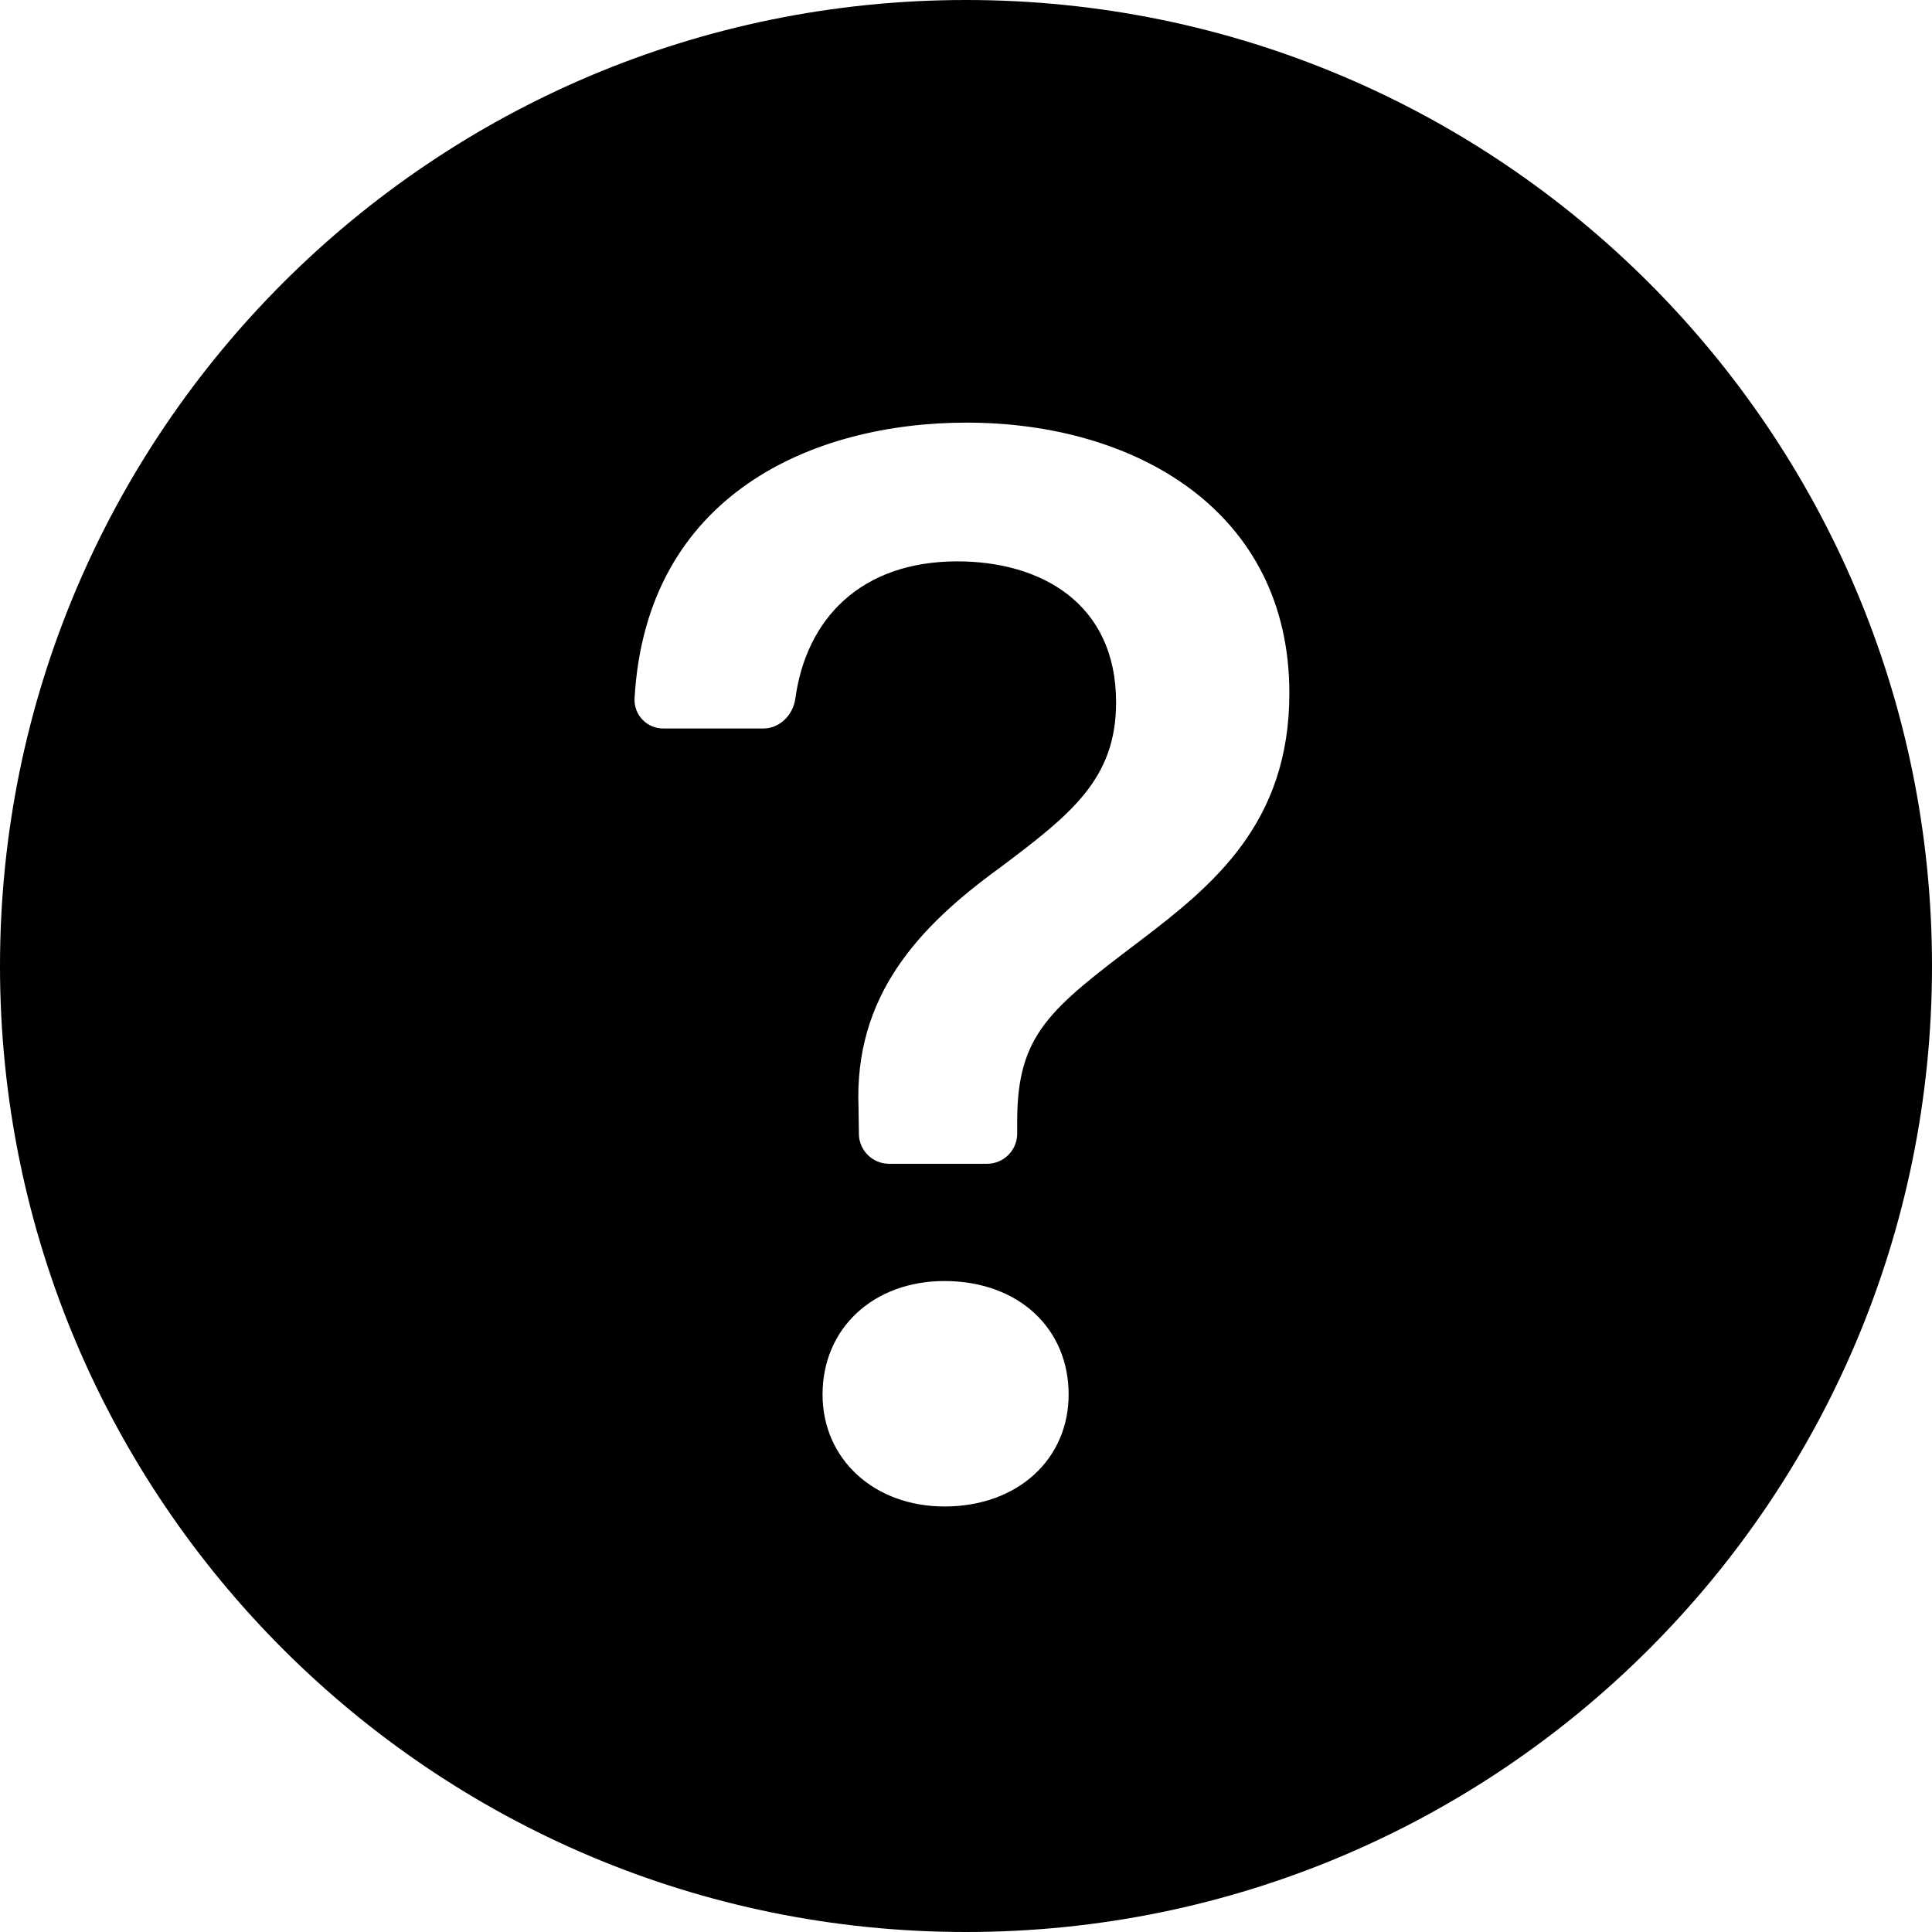
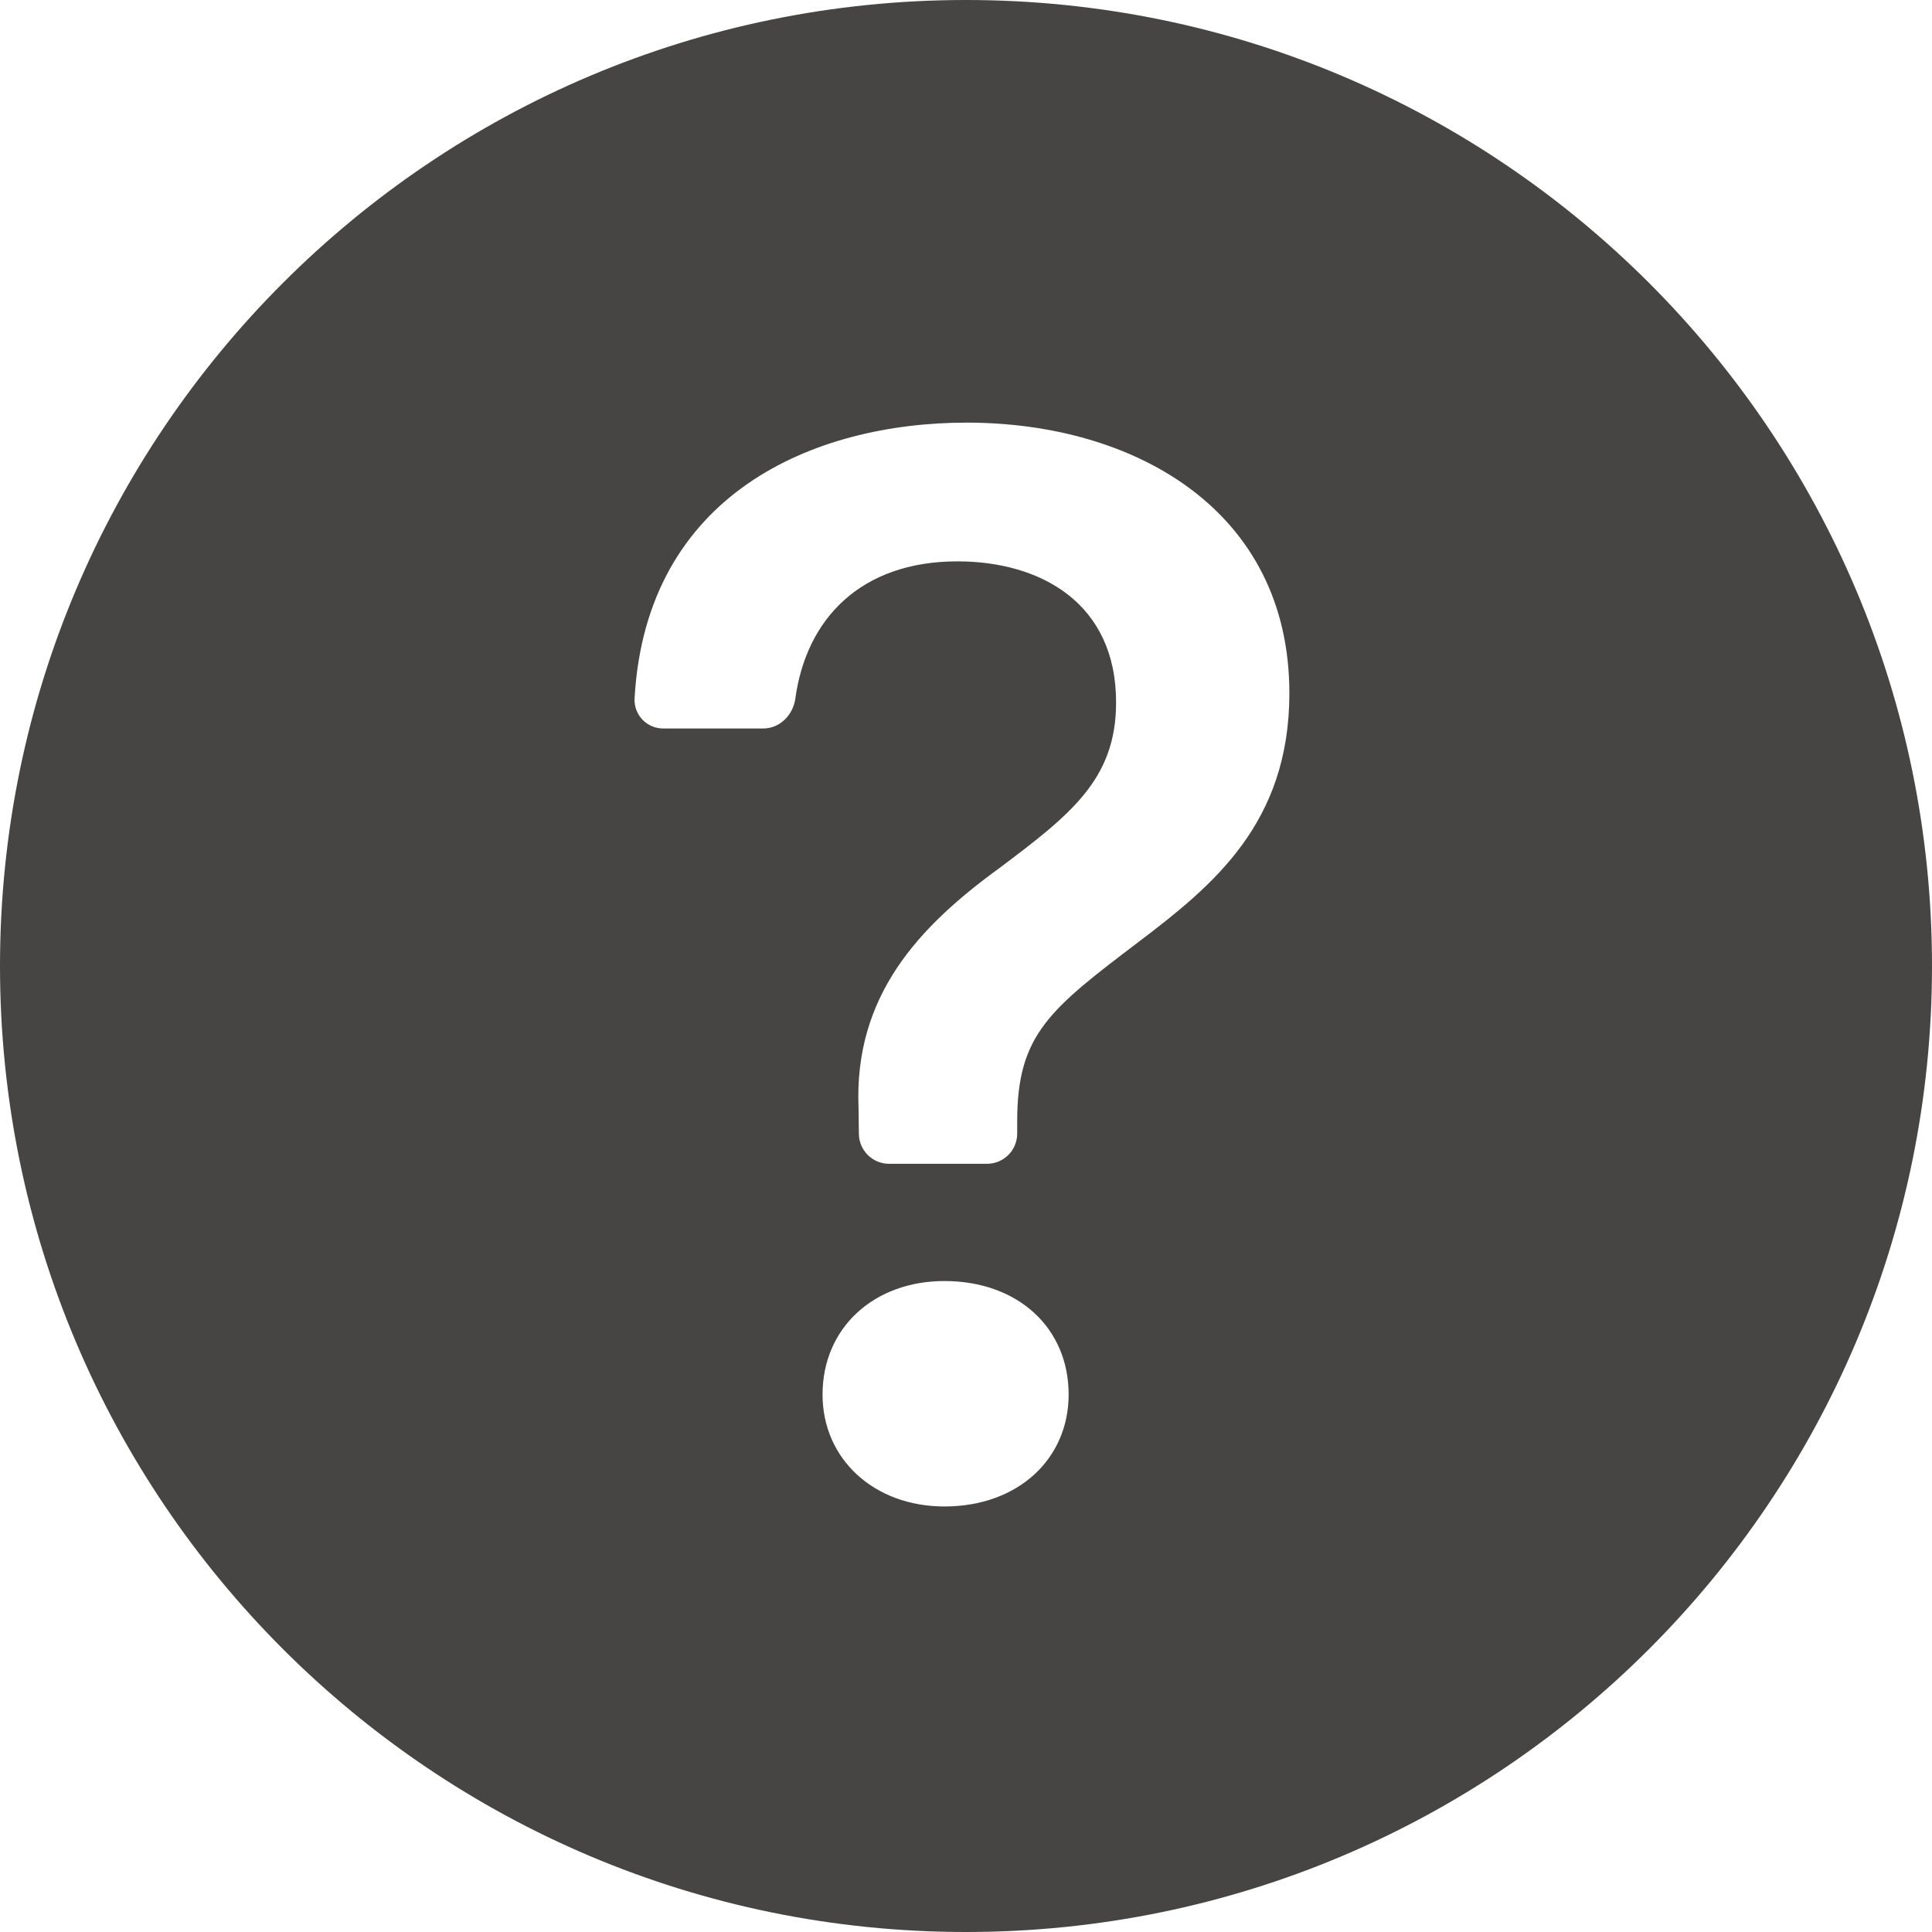
- <svg xmlns="http://www.w3.org/2000/svg" width="20" height="20" fill="currentColor" class="bi bi-question-circle-fill" viewBox="0 0 16 16">
+ <svg xmlns="http://www.w3.org/2000/svg" width="20" height="20" fill="#464543" class="bi bi-question-circle-fill" viewBox="0 0 16 16">
  <path d="M16 8A8 8 0 1 1 0 8a8 8 0 0 1 16 0M5.496 6.033h.825c.138 0 .248-.113.266-.25.09-.656.54-1.134 1.342-1.134.686 0 1.314.343 1.314 1.168 0 .635-.374.927-.965 1.371-.673.489-1.206 1.06-1.168 1.987l.003.217a.25.25 0 0 0 .25.246h.811a.25.25 0 0 0 .25-.25v-.105c0-.718.273-.927 1.01-1.486.609-.463 1.244-.977 1.244-2.056 0-1.511-1.276-2.241-2.673-2.241-1.267 0-2.655.59-2.75 2.286a.237.237 0 0 0 .241.247m2.325 6.443c.61 0 1.029-.394 1.029-.927 0-.552-.42-.94-1.029-.94-.584 0-1.009.388-1.009.94 0 .533.425.927 1.01.927z" />
</svg>
